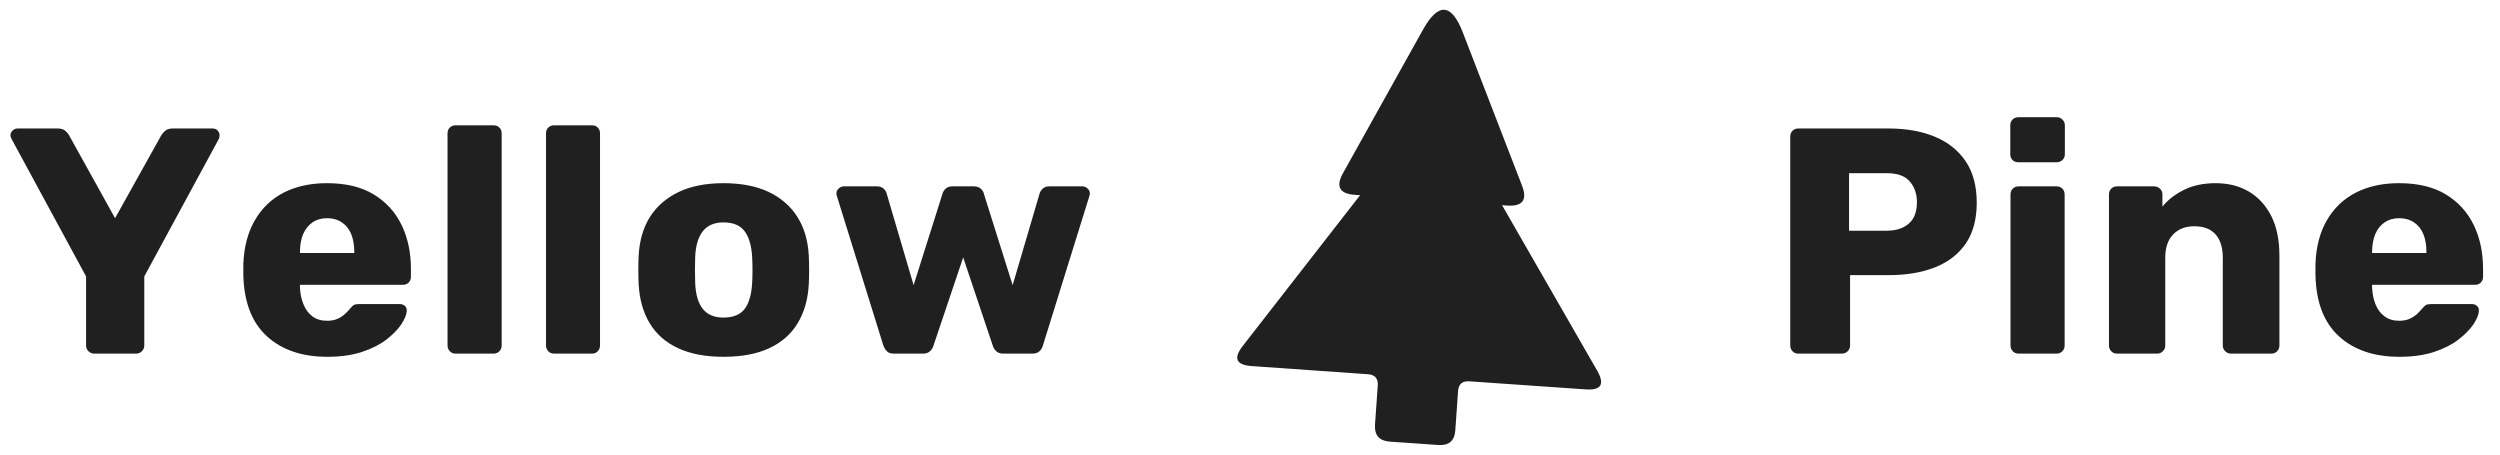
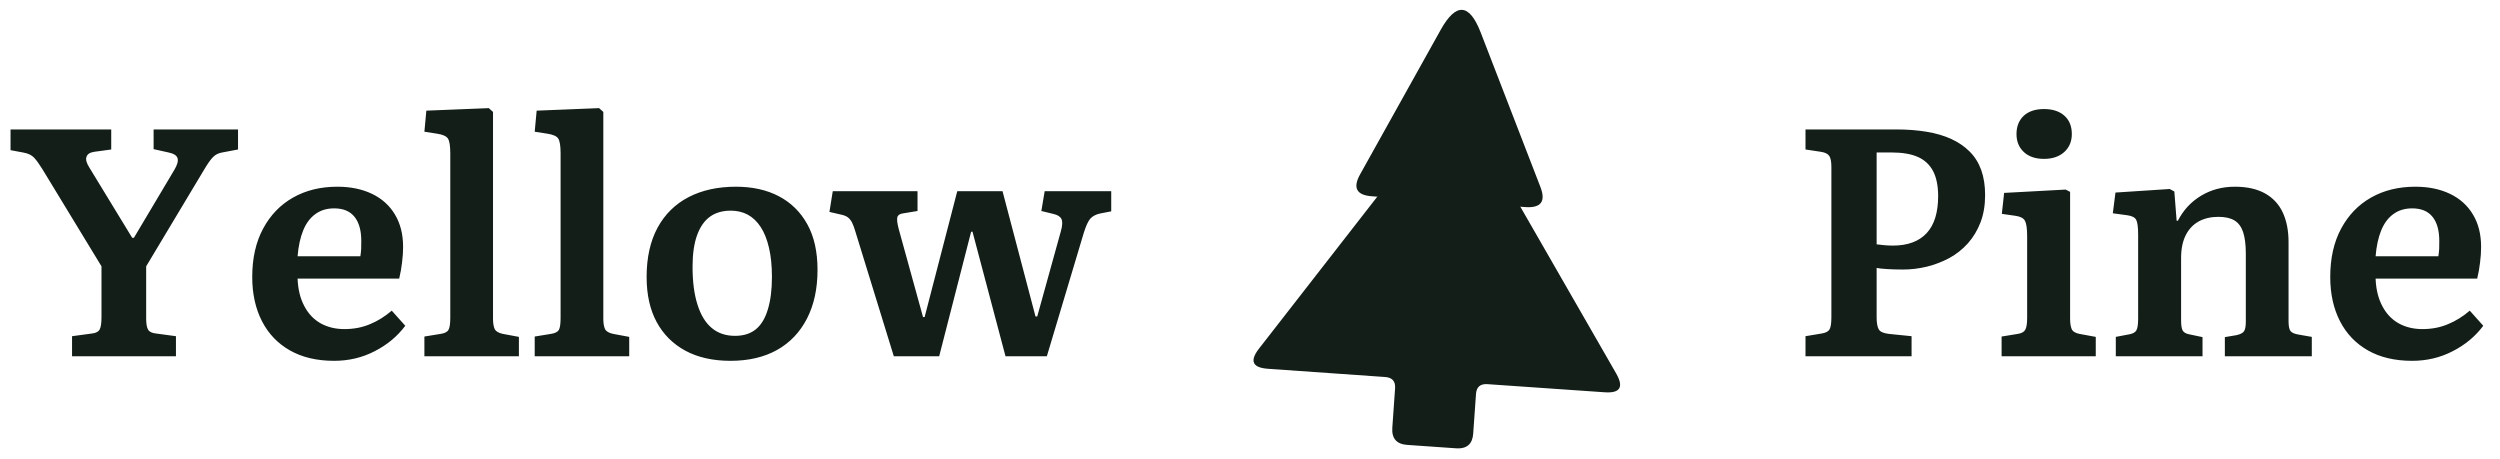
- <svg xmlns="http://www.w3.org/2000/svg" viewBox="0 0 2198.7 400" role="img" aria-label="Yellow Pine">
-   <g transform="translate(1019.2,-47.6) scale(0.9318)">
-     <path fill="#202020" d="M249.4,78.9Q270.9,40.5 286.8,81.5L342.7,226.1Q350.7,246.6 328.7,245.1L185.1,235Q163.1,233.5 173.9,214.3Z" />
-     <path fill="#202020" d="M236.9,175Q263.9,140.3 285.8,178.4L413.8,401.1Q424.7,420.2 402.8,418.6L293.1,411Q283.1,410.3 282.4,420.2L279.8,457.2Q278.8,472.1 263.8,471.1L217.9,467.9Q203,466.8 204,451.9L206.6,414.9Q207.3,405 197.3,404.3L87.6,396.6Q65.6,395.1 79.1,377.7Z" />
+ <svg xmlns="http://www.w3.org/2000/svg" viewBox="0 0 2182.5 400" role="img" aria-label="Yellow Pine">
+   <g transform="translate(1025.4,-47.6) scale(0.9318)">
+     <path fill="#121E17" d="M249.4,78.9Q270.9,40.5 286.8,81.5L342.7,226.1Q350.7,246.6 328.7,245.1L185.1,235Q163.1,233.5 173.9,214.3Z" />
+     <path fill="#121E17" d="M236.9,175Q263.9,140.3 285.8,178.4L413.8,401.1Q424.7,420.2 402.8,418.6L293.1,411Q283.1,410.3 282.4,420.2L279.8,457.2Q278.8,472.1 263.8,471.1L217.9,467.9Q203,466.8 204,451.9L206.6,414.9Q207.3,405 197.3,404.3L87.6,396.6Q65.6,395.1 79.1,377.7Z" />
  </g>
-   <path fill="#202020" fill-rule="nonzero" d="M119.6 311L82.8 311Q80 311 77.8 308.9Q75.7 306.8 75.7 303.9L75.7 243.1L10.1 122.1Q9.8 121.2 9.5 120.5Q9.2 119.8 9.2 118.9Q9.2 116.7 11.1 114.8Q12.9 113 15.5 113L50.8 113Q55.1 113 57.5 115.1Q59.9 117.2 60.7 118.9L101.2 191.9L141.9 118.9Q142.8 117.2 145.2 115.1Q147.6 113 151.8 113L187.2 113Q189.7 113 191.4 114.8Q193.1 116.7 193.1 118.9Q193.1 119.8 193 120.5Q192.8 121.2 192.5 122.1L126.9 243.1L126.9 303.9Q126.9 306.8 124.8 308.9Q122.7 311 119.6 311M287.9 313.8Q254.5 313.8 234.7 295.7Q214.9 277.6 214 242Q214 240 214 236.9Q214 233.8 214 232.1Q214.9 209.7 224.1 193.8Q233.3 177.8 249.5 169.4Q265.8 161.1 287.6 161.1Q312.5 161.1 328.7 171Q345 180.9 353.2 197.9Q361.4 214.8 361.4 236.6L361.4 243.4Q361.4 246.5 359.4 248.5Q357.4 250.5 354.3 250.5L263.8 250.5Q263.8 250.8 263.8 251.3Q263.8 251.9 263.8 252.4Q264.1 260.7 266.8 267.4Q269.5 274.2 274.7 278.2Q279.9 282.1 287.6 282.1Q293.2 282.1 297.1 280.3Q300.9 278.5 303.4 276.1Q306 273.7 307.4 272Q309.9 268.9 311.5 268.1Q313 267.4 316.4 267.4L351.5 267.4Q354.3 267.4 356.2 269.1Q358 270.8 357.7 273.7Q357.4 278.5 352.9 285.3Q348.4 292 339.8 298.7Q331.1 305.3 318.1 309.6Q305.1 313.8 287.9 313.8M263.8 221.9L263.8 222.5L311.6 222.5L311.6 221.9Q311.6 212.6 308.9 205.9Q306.2 199.3 300.7 195.6Q295.2 191.9 287.6 191.9Q280.2 191.9 274.8 195.6Q269.5 199.3 266.6 205.9Q263.8 212.6 263.8 221.9M434.1 311L400.7 311Q397.6 311 395.6 308.9Q393.6 306.8 393.6 303.9L393.6 117.2Q393.6 114.1 395.6 112.2Q397.6 110.2 400.7 110.2L434.1 110.2Q437.2 110.2 439.2 112.2Q441.2 114.1 441.2 117.2L441.2 303.9Q441.2 306.8 439.2 308.9Q437.2 311 434.1 311M520.6 311L487.3 311Q484.2 311 482.2 308.9Q480.2 306.8 480.2 303.9L480.2 117.2Q480.2 114.1 482.2 112.2Q484.2 110.2 487.3 110.2L520.6 110.2Q523.8 110.2 525.7 112.2Q527.7 114.1 527.7 117.2L527.7 303.9Q527.7 306.8 525.7 308.9Q523.8 311 520.6 311M636.3 313.8Q612.6 313.8 596.3 306.2Q580 298.6 571.4 284.3Q562.8 270 561.7 250.2Q561.4 244.5 561.4 237.3Q561.4 230.1 561.7 224.7Q562.8 204.6 571.8 190.5Q580.9 176.4 597.2 168.7Q613.4 161.1 636.3 161.1Q659.5 161.1 675.8 168.7Q692.1 176.4 701.1 190.5Q710.2 204.6 711.3 224.7Q711.6 230.1 711.6 237.3Q711.6 244.5 711.3 250.2Q710.2 270 701.5 284.3Q692.9 298.6 676.6 306.2Q660.4 313.8 636.3 313.8M636.3 279.3Q649.1 279.3 654.9 271.7Q660.7 264 661.5 248.8Q661.8 244.5 661.8 237.5Q661.8 230.4 661.5 226.1Q660.7 211.2 654.9 203.4Q649.1 195.6 636.3 195.6Q624.2 195.6 618.1 203.4Q612 211.2 611.4 226.1Q611.2 230.4 611.2 237.5Q611.2 244.5 611.4 248.8Q612 264 618.1 271.7Q624.2 279.3 636.3 279.3M811.7 311L786.3 311Q782 311 780 308.9Q778 306.8 776.9 303.9L736.2 173Q735.6 171.6 735.6 170.1Q735.6 167.6 737.6 165.8Q739.6 163.9 742.1 163.9L771.3 163.9Q774.9 163.9 777.1 165.9Q779.2 167.9 779.7 169.9L803.5 250.8L829 170.1Q829.5 168.2 831.6 166Q833.8 163.9 837.7 163.9L856.4 163.9Q860.4 163.9 862.6 166Q864.9 168.2 865.2 170.1L890.6 250.8L914.4 169.9Q915 167.9 917.1 165.9Q919.2 163.9 922.9 163.9L952 163.9Q954.6 163.9 956.5 165.8Q958.5 167.6 958.5 170.1Q958.5 171.6 957.9 173L917.2 303.9Q916.4 306.8 914.2 308.9Q912.1 311 907.9 311L882.4 311Q878.5 311 876.2 308.9Q873.9 306.8 873.1 303.9L847.1 226.4L821 303.9Q820.2 306.8 817.9 308.9Q815.7 311 811.7 311M1619.7 311L1581.6 311Q1578.4 311 1576.5 308.9Q1574.5 306.8 1574.5 303.9L1574.5 120.1Q1574.5 117 1576.5 115Q1578.4 113 1581.6 113L1660.8 113Q1684.2 113 1701.6 120.2Q1719 127.4 1728.8 141.9Q1738.5 156.3 1738.5 178.3Q1738.5 200.1 1728.8 214.3Q1719 228.4 1701.6 235.2Q1684.2 242 1660.8 242L1627.1 242L1627.1 303.9Q1627.1 306.8 1625 308.9Q1622.9 311 1619.7 311M1626.2 152.3L1626.2 202.9L1659.3 202.9Q1671.5 202.9 1678.7 196.7Q1685.9 190.5 1685.9 177.8Q1685.9 167 1679.7 159.7Q1673.5 152.3 1659.3 152.3M1808.7 311L1775.3 311Q1772.2 311 1770.2 308.9Q1768.2 306.8 1768.2 303.9L1768.2 171Q1768.2 167.9 1770.2 165.9Q1772.2 163.9 1775.3 163.9L1808.7 163.9Q1811.8 163.9 1813.8 165.9Q1815.8 167.9 1815.8 171L1815.8 303.9Q1815.8 306.8 1813.8 308.9Q1811.8 311 1808.7 311M1809 142.7L1775 142.7Q1771.9 142.7 1769.9 140.7Q1768 138.7 1768 135.6L1768 110.2Q1768 107.3 1769.9 105.2Q1771.9 103.1 1775 103.1L1809 103.1Q1811.8 103.1 1813.9 105.2Q1816 107.3 1816 110.2L1816 135.6Q1816 138.7 1813.9 140.7Q1811.8 142.7 1809 142.7M1897.2 311L1861.9 311Q1858.8 311 1856.8 308.9Q1854.8 306.8 1854.8 303.9L1854.8 171Q1854.8 167.9 1856.8 165.9Q1858.8 163.9 1861.9 163.9L1894.4 163.9Q1897.5 163.9 1899.6 165.9Q1901.8 167.9 1901.8 171L1901.8 181.7Q1908.8 173 1920.7 167Q1932.6 161.1 1948.7 161.1Q1965.1 161.1 1977.7 168.4Q1990.3 175.8 1997.5 189.9Q2004.7 204.1 2004.7 225L2004.7 303.9Q2004.7 306.8 2002.7 308.9Q2000.8 311 1997.6 311L1962 311Q1959.2 311 1957 308.9Q1954.9 306.8 1954.9 303.9L1954.9 226.7Q1954.9 213.4 1948.6 206.2Q1942.2 199 1929.8 199Q1918.2 199 1911.2 206.2Q1904.3 213.4 1904.3 226.7L1904.3 303.9Q1904.3 306.8 1902.2 308.9Q1900.1 311 1897.2 311M2110.2 313.8Q2076.8 313.8 2057 295.7Q2037.2 277.6 2036.4 242Q2036.4 240 2036.4 236.9Q2036.4 233.8 2036.4 232.1Q2037.2 209.7 2046.4 193.8Q2055.6 177.8 2071.9 169.4Q2088.2 161.1 2109.9 161.1Q2134.8 161.1 2151.1 171Q2167.4 180.9 2175.6 197.9Q2183.8 214.8 2183.8 236.6L2183.8 243.4Q2183.8 246.5 2181.8 248.5Q2179.8 250.5 2176.7 250.5L2086.2 250.5Q2086.2 250.8 2086.2 251.3Q2086.2 251.9 2086.2 252.4Q2086.5 260.7 2089.1 267.4Q2091.8 274.2 2097.1 278.2Q2102.3 282.1 2109.9 282.1Q2115.6 282.1 2119.4 280.3Q2123.2 278.5 2125.8 276.1Q2128.3 273.7 2129.7 272Q2132.3 268.9 2133.8 268.1Q2135.4 267.4 2138.8 267.4L2173.9 267.4Q2176.7 267.4 2178.5 269.1Q2180.4 270.8 2180.1 273.7Q2179.8 278.5 2175.3 285.3Q2170.7 292 2162.1 298.7Q2153.5 305.3 2140.5 309.6Q2127.5 313.8 2110.2 313.8M2086.2 221.9L2086.2 222.5L2134 222.5L2134 221.9Q2134 212.6 2131.3 205.9Q2128.6 199.3 2123.1 195.6Q2117.6 191.9 2109.9 191.9Q2102.6 191.9 2097.2 195.6Q2091.8 199.3 2089 205.9Q2086.2 212.6 2086.2 221.9" />
+   <path fill="#121E17" fill-rule="nonzero" d="M153.6 311L62.9 311L62.9 293.5L79.9 291.2Q85.2 290.7 86.9 287.8Q88.6 285 88.6 276.8L88.6 232.5L36.9 147.5Q33.2 141.5 30 137.9Q26.7 134.2 20 133.1L9.2 131.1L9.2 113L97.1 113L97.1 130.5L82.4 132.5Q76.7 133.3 75.5 136.9Q74.2 140.4 78.2 146.6L115.4 207.6L116.9 207.6L152.2 148.3Q156.1 141.8 155 138.1Q153.9 134.5 147.1 133.1L134.1 130.2L134.1 113L207.8 113L207.8 130.5L194 133.1Q189.2 133.9 186.1 137Q182.9 140.1 177.9 148.6L127.6 232.5L127.6 278Q127.6 285 129.3 287.8Q131 290.7 136.6 291.2L153.6 293.5M291.7 315Q269.1 315 253.1 305.9Q237.2 296.9 228.7 280.4Q220.2 263.8 220.2 241.8Q220.2 217.2 229.7 199.6Q239.2 181.9 255.8 172.5Q272.5 163 294.5 163Q311.7 163 324.7 169.2Q337.7 175.4 344.8 187.3Q351.9 199.1 351.9 215.5Q351.9 222 351 229.1Q350.2 236.1 348.5 243.2L259.8 243.2Q260.3 257.1 265.6 267.1Q270.8 277.1 279.8 282.2Q288.9 287.3 300.7 287.3Q312.9 287.3 323 283Q333.2 278.8 342 271.2L353.8 284.4Q343.4 298.3 327.1 306.6Q310.9 315 291.7 315M259.8 223.7L314.6 223.7Q315.1 220.6 315.3 217.4Q315.4 214.1 315.4 210.4Q315.4 196.6 309.5 189.3Q303.6 181.9 291.7 181.9Q282.1 181.9 275.3 186.9Q268.5 191.8 264.7 201.1Q260.9 210.4 259.8 223.7M453 311L370.5 311L370.5 293.8L384.6 291.5Q390 290.7 391.5 288Q393.1 285.3 393.1 277.4L393.1 133.9Q393.1 124 391 120.9Q388.9 117.8 381.5 116.7L370.5 115L372.2 96.6L426.7 94.4L430.4 97.7L430.4 278.2Q430.4 284.2 431.9 287.3Q433.5 290.4 439.1 291.5L453 294.1M549.3 311L466.8 311L466.8 293.8L480.9 291.5Q486.3 290.7 487.9 288Q489.4 285.3 489.4 277.4L489.4 133.9Q489.4 124 487.3 120.9Q485.2 117.8 477.8 116.7L466.8 115L468.5 96.6L523 94.4L526.7 97.7L526.7 278.2Q526.7 284.2 528.2 287.3Q529.8 290.4 535.4 291.5L549.3 294.1M637.7 315Q614.8 315 598.4 306.2Q582.1 297.4 573.3 281.2Q564.5 265 564.5 241.8Q564.5 216.4 574.1 198.7Q583.7 181.1 601.3 172Q618.8 163 642.5 163Q664 163 679.9 171.3Q695.9 179.7 704.8 195.8Q713.7 211.9 713.7 235.6Q713.7 260.2 704.5 278.1Q695.3 296 678.4 305.5Q661.4 315 637.7 315M641.7 293.2Q652.7 293.2 659.7 287.6Q666.8 281.9 670.3 270.2Q673.9 258.5 673.9 241.8Q673.9 227.1 671.3 216.2Q668.8 205.4 664.1 198.2Q659.4 191 652.8 187.4Q646.2 183.9 638 183.9Q627.2 183.9 619.9 189.1Q612.6 194.3 608.6 205.2Q604.6 216.1 604.6 233Q604.6 252.5 608.9 265.9Q613.1 279.4 621.3 286.3Q629.5 293.2 641.7 293.2M819.9 311L780.3 311L746.7 202Q745.3 197.2 743.8 194.2Q742.2 191.2 740.1 189.7Q738 188.1 734 187.3L724.1 185L727 166.9L801 166.9L801 184.2L788.8 186.2Q784.3 186.7 783.4 189.5Q782.6 192.4 784.6 200L805.8 276.8L807.2 276.8L835.7 166.9L875.2 166.9L904 276.3L905.5 276.3L926.1 202Q928.3 194.3 926.6 191.1Q925 187.9 919.3 186.7L909.1 184.2L912 166.9L970.1 166.9L970.1 184.5L960.3 186.4Q954.9 187.6 951.9 190.8Q949 194.1 946.1 203.4L913.9 311L877.8 311L849 202.3L847.8 202.3M1668.8 311L1576.2 311L1576.2 293.5L1590 291.2Q1595.4 290.4 1597.1 287.7Q1598.8 285 1598.8 276.8L1598.8 145.8Q1598.8 139 1597 136.2Q1595.1 133.3 1589.5 132.5L1576.2 130.5L1576.2 113L1655.3 113Q1669.7 113 1681.8 115Q1694 117 1703.4 121.3Q1712.9 125.7 1719.5 132.3Q1726.2 139 1729.6 148.4Q1733 157.9 1733 170.3Q1733 183.6 1729 194.1Q1725 204.5 1718 212.4Q1710.9 220.3 1701.7 225.3Q1692.6 230.2 1682.1 232.8Q1671.7 235.3 1661.2 235.3Q1653.9 235.3 1647.4 234.9Q1640.9 234.5 1638.3 233.9L1638.3 277.1Q1638.3 284.4 1640.2 287.6Q1642 290.7 1649.1 291.5L1668.8 293.5L1668.8 311M1652.5 214.4Q1671.9 214.4 1682 203.5Q1692 192.7 1692 171.2Q1692 157.9 1687.6 149.4Q1683.2 141 1674.3 137Q1665.4 133.1 1651.3 133.1L1638.3 133.1L1638.3 213.3Q1640.6 213.6 1644.4 214Q1648.2 214.4 1652.5 214.4M1829.6 311L1747.4 311L1747.4 293.8L1761.5 291.5Q1766.6 290.7 1768.1 287.8Q1769.7 285 1769.7 277.4L1769.7 206.2Q1769.7 196.3 1767.8 192.8Q1766 189.3 1759.5 188.4L1747.6 186.7L1749.6 168.4L1803.3 165.5L1807.2 167.5L1807.2 278Q1807.2 283.9 1808.5 287.1Q1809.8 290.4 1815.4 291.5L1829.6 294.1L1829.6 311M1784.4 138.7Q1773.3 138.7 1766.9 132.8Q1760.4 126.8 1760.4 117Q1760.4 107.1 1766.7 101.1Q1773.1 95.2 1784.4 95.2Q1795.7 95.2 1802.2 101Q1808.7 106.8 1808.7 117Q1808.7 126.8 1802 132.8Q1795.4 138.7 1784.4 138.7M1922.8 311L1847.1 311L1847.1 294.1L1859.2 291.8Q1863.7 290.9 1865.1 288.3Q1866.6 285.6 1866.6 278.2L1866.6 204.8Q1866.6 195.2 1864.9 191.9Q1863.2 188.7 1857 187.9L1844.5 186.2L1846.8 168.1L1894.2 165L1898.2 167.2L1900.2 192.7L1901.3 192.7Q1908.4 178.8 1921.5 170.9Q1934.6 163 1951 163Q1966.8 163 1977.3 168.8Q1987.7 174.6 1992.8 185.4Q1997.9 196.3 1997.9 211.3L1997.9 280.5Q1997.9 286.7 1999.6 289Q2001.3 291.2 2006.7 292.1L2018.2 294.1L2018.2 311L1942.3 311L1942.3 294.3L1952.4 292.6Q1957.5 291.5 1959.1 289.1Q1960.6 286.7 1960.6 280.8L1960.6 221.5Q1960.6 209.6 1958.2 202.5Q1955.8 195.5 1950.6 192.4Q1945.4 189.3 1936.6 189.3Q1927 189.3 1919.7 193.2Q1912.3 197.2 1908.2 205.2Q1904.1 213.3 1904.1 225.1L1904.1 279.6Q1904.1 285.9 1905.4 288.4Q1906.7 290.9 1910.9 291.8L1922.8 294.3M2105.8 315Q2083.2 315 2067.2 305.9Q2051.3 296.9 2042.8 280.4Q2034.3 263.8 2034.3 241.8Q2034.3 217.2 2043.8 199.6Q2053.3 181.9 2069.9 172.5Q2086.6 163 2108.6 163Q2125.8 163 2138.8 169.2Q2151.8 175.4 2158.9 187.3Q2166 199.1 2166 215.5Q2166 222 2165.1 229.1Q2164.3 236.1 2162.6 243.2L2073.9 243.2Q2074.4 257.1 2079.7 267.1Q2084.9 277.1 2093.9 282.2Q2103 287.3 2114.8 287.3Q2127 287.3 2137.1 283Q2147.3 278.8 2156.1 271.2L2167.9 284.4Q2157.5 298.3 2141.2 306.6Q2125 315 2105.8 315M2073.9 223.7L2128.7 223.7Q2129.2 220.6 2129.4 217.4Q2129.5 214.1 2129.5 210.4Q2129.5 196.6 2123.6 189.3Q2117.7 181.9 2105.8 181.9Q2096.2 181.9 2089.4 186.9Q2082.6 191.8 2078.8 201.1Q2075 210.4 2073.9 223.7" />
</svg>
